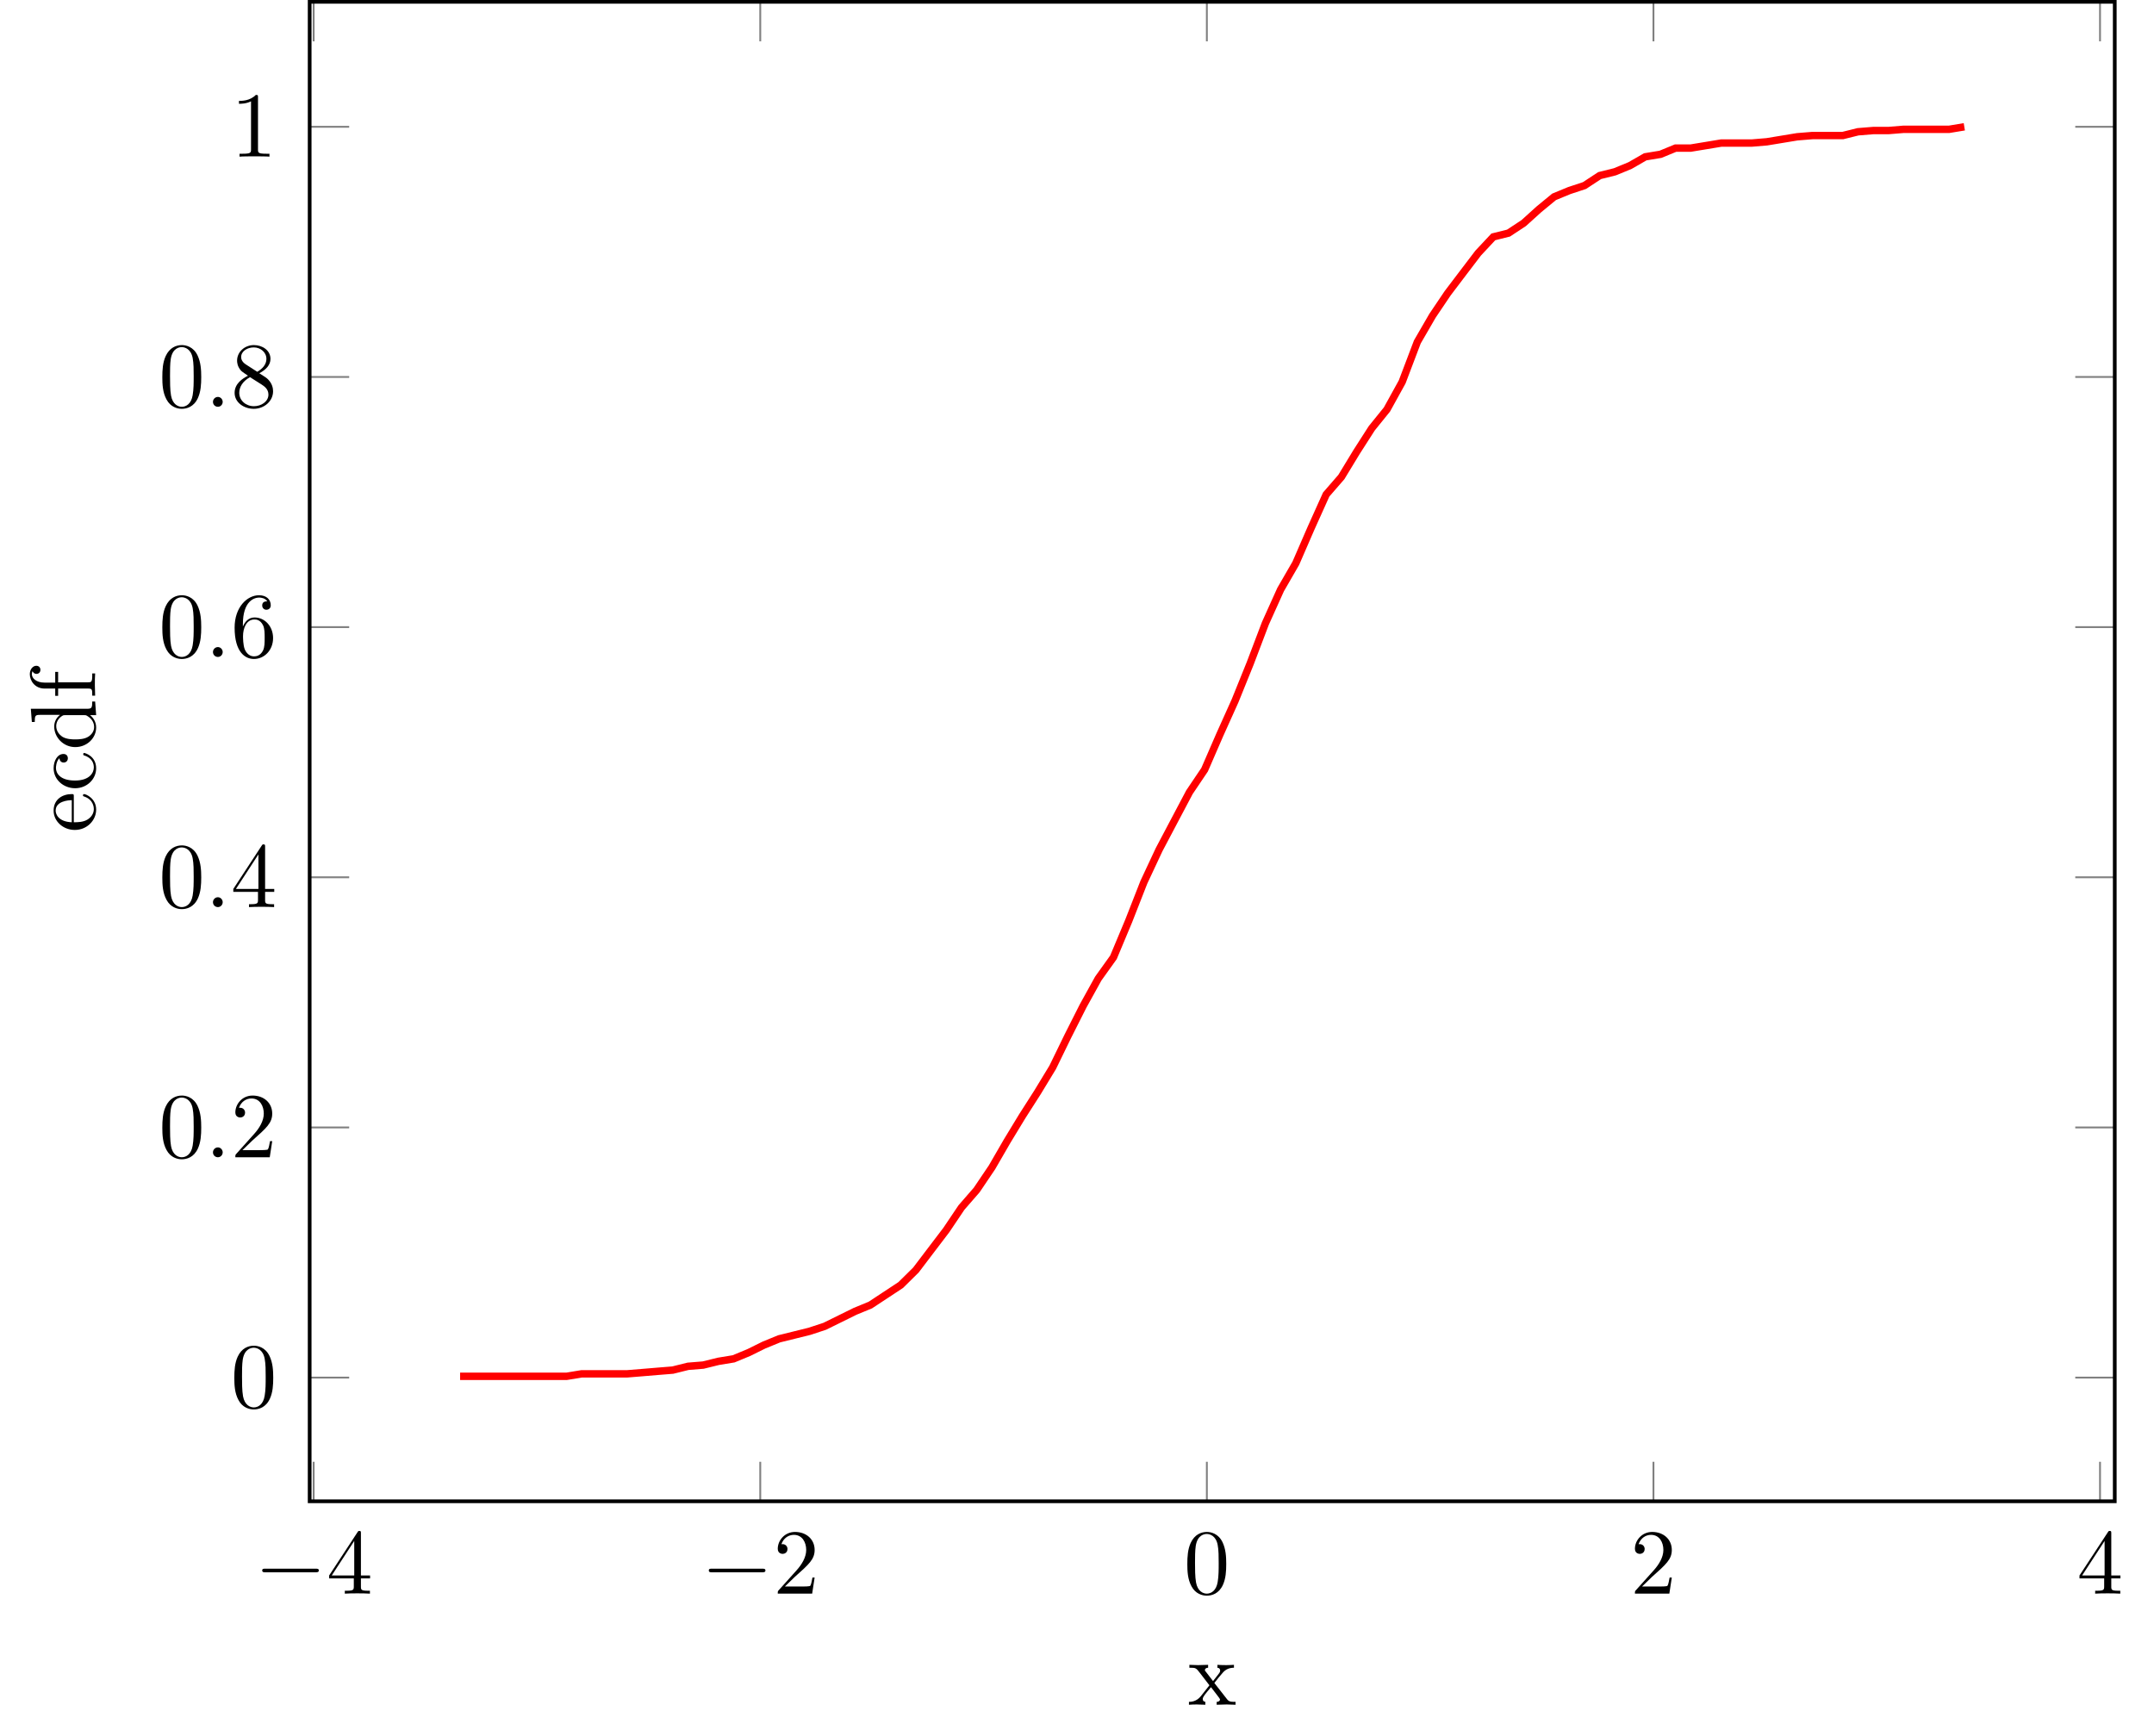
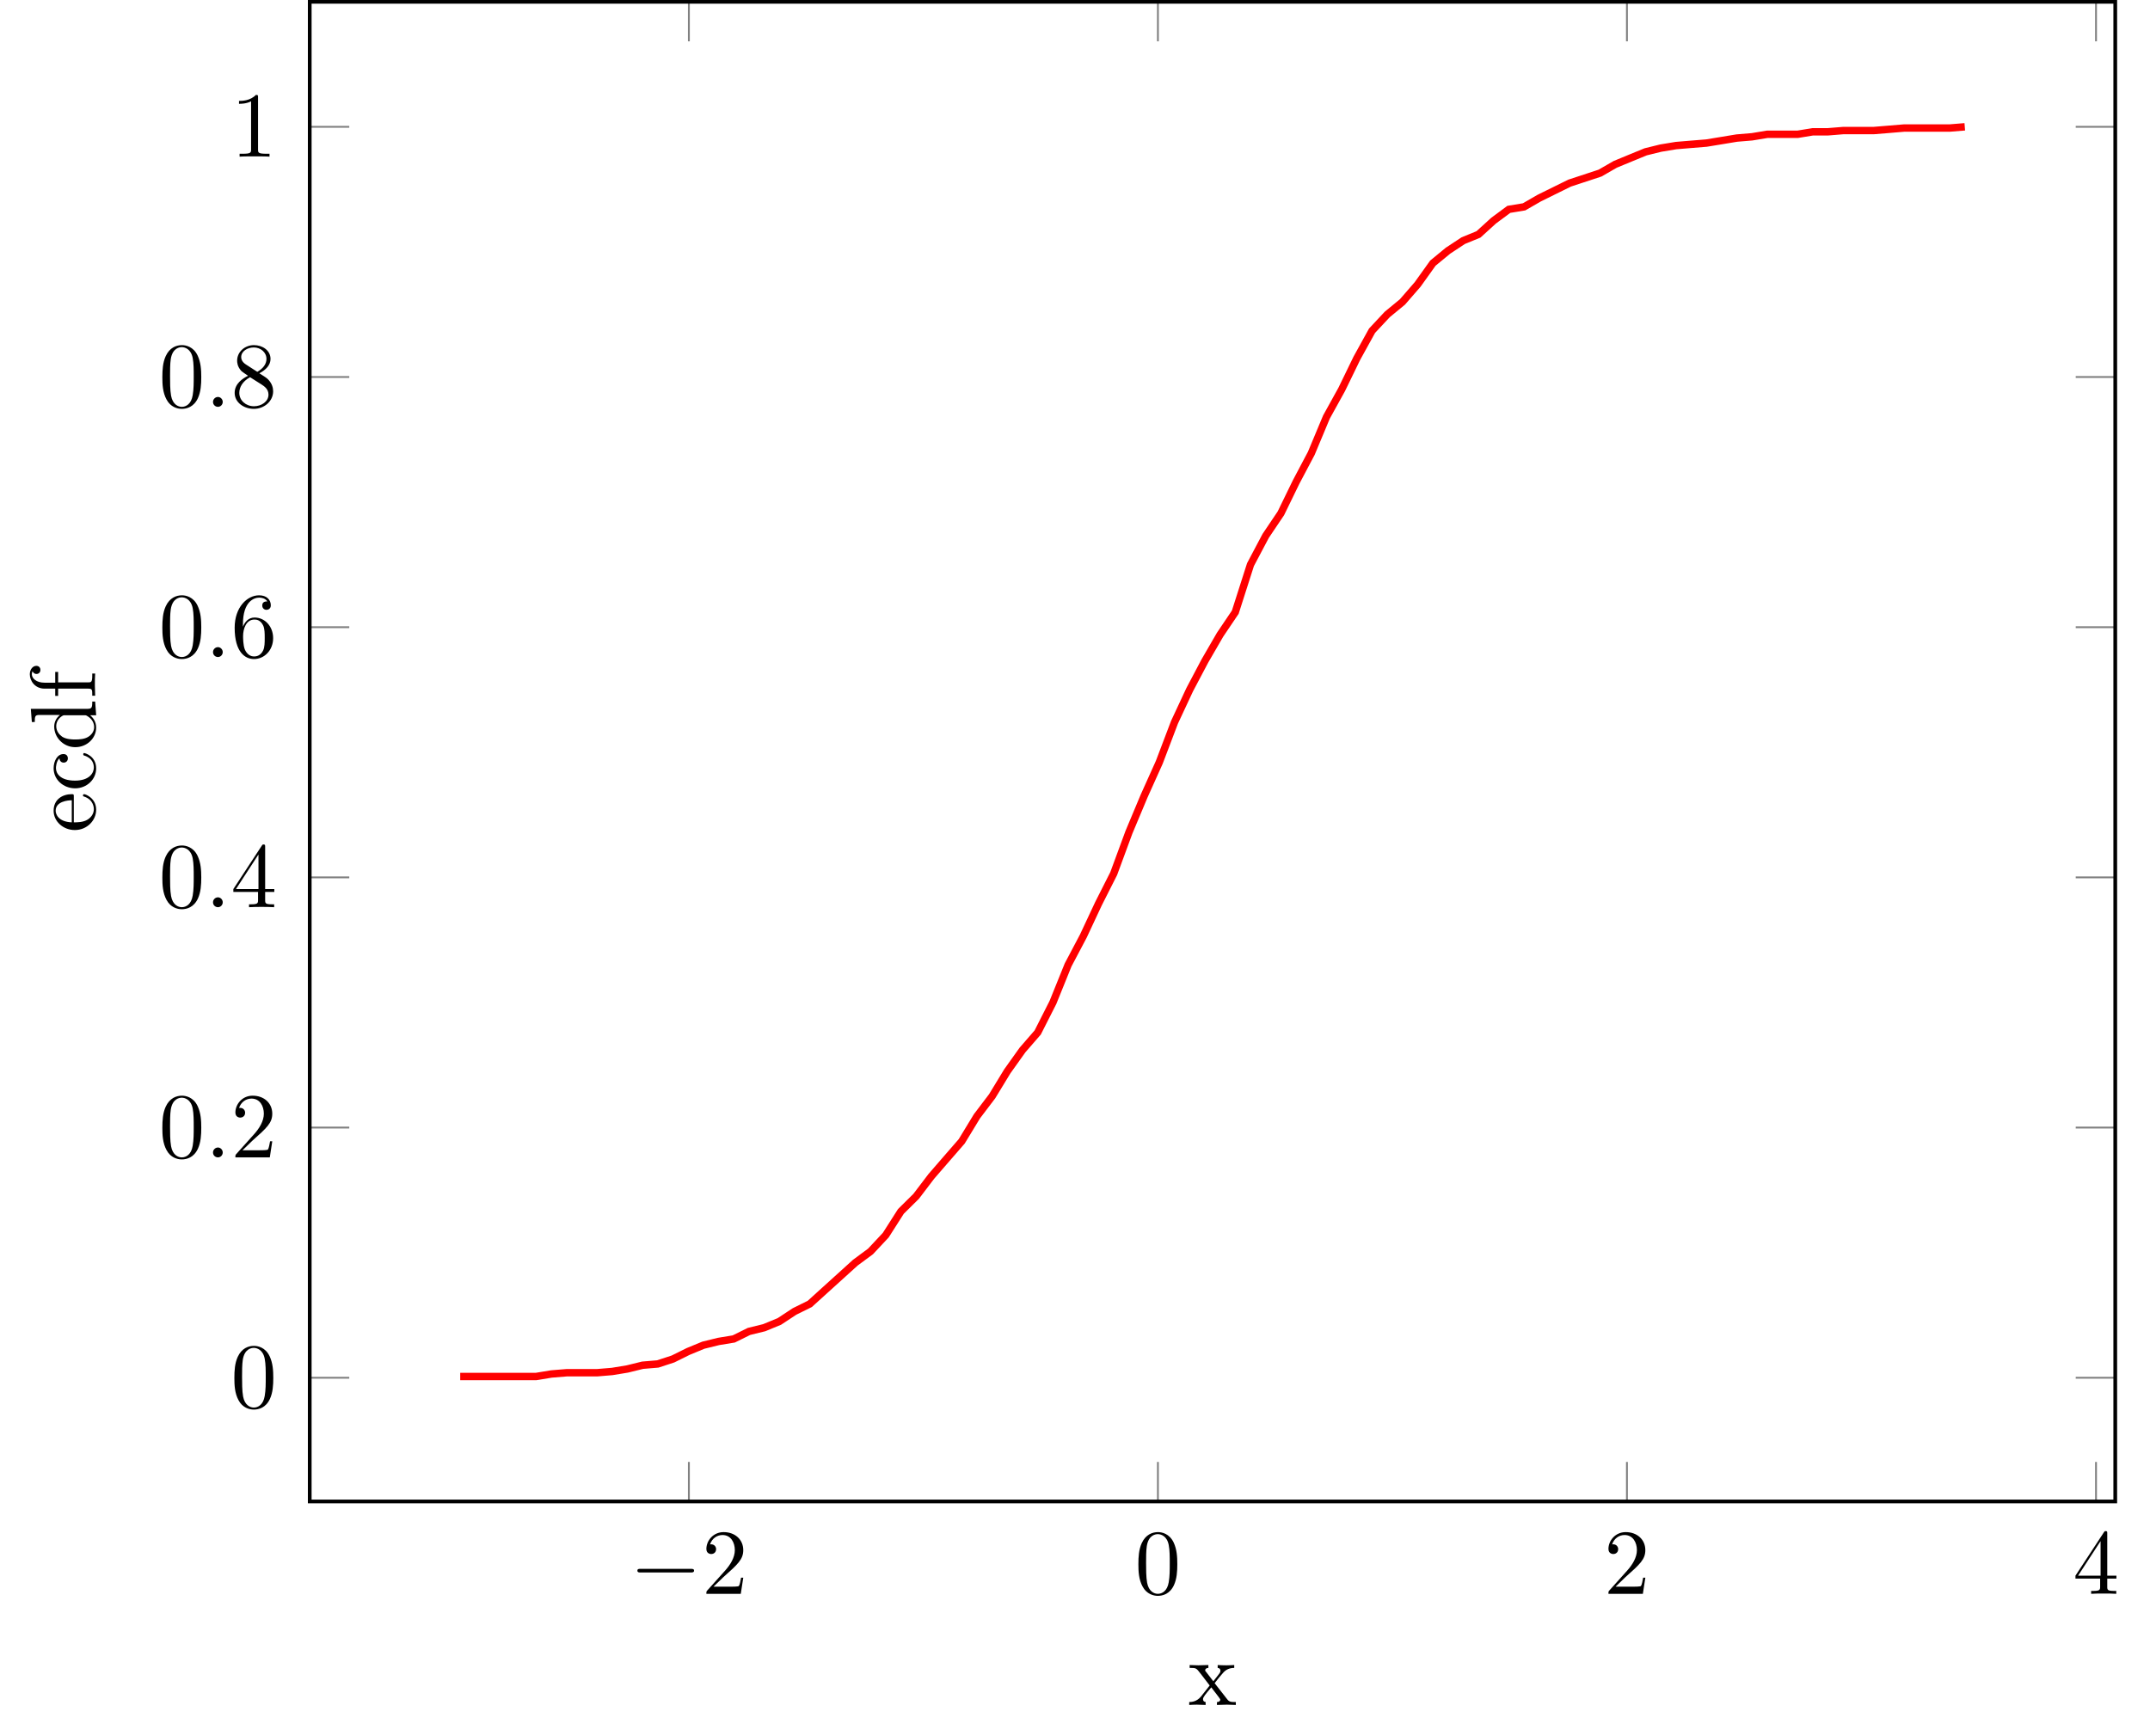
- <svg xmlns="http://www.w3.org/2000/svg" xmlns:xlink="http://www.w3.org/1999/xlink" width="231.829pt" height="186.812pt" viewBox="0 0 231.829 186.812" version="1.1">
+ <svg xmlns="http://www.w3.org/2000/svg" xmlns:xlink="http://www.w3.org/1999/xlink" width="231.344pt" height="186.812pt" viewBox="0 0 231.344 186.812" version="1.1">
  <defs>
    <g>
      <symbol overflow="visible" id="glyph0-0">
        <path style="stroke:none;" d="" />
      </symbol>
      <symbol overflow="visible" id="glyph0-1">
        <path style="stroke:none;" d="M 6.562 -2.297 C 6.734 -2.297 6.922 -2.297 6.922 -2.5 C 6.922 -2.688 6.734 -2.688 6.562 -2.688 L 1.172 -2.688 C 1 -2.688 0.828 -2.688 0.828 -2.5 C 0.828 -2.297 1 -2.297 1.172 -2.297 Z M 6.562 -2.297 " />
      </symbol>
      <symbol overflow="visible" id="glyph1-0">
        <path style="stroke:none;" d="" />
      </symbol>
      <symbol overflow="visible" id="glyph1-1">
-         <path style="stroke:none;" d="M 2.938 -1.641 L 2.938 -0.781 C 2.938 -0.422 2.906 -0.312 2.172 -0.312 L 1.969 -0.312 L 1.969 0 C 2.375 -0.031 2.891 -0.031 3.312 -0.031 C 3.734 -0.031 4.25 -0.031 4.672 0 L 4.672 -0.312 L 4.453 -0.312 C 3.719 -0.312 3.703 -0.422 3.703 -0.781 L 3.703 -1.641 L 4.688 -1.641 L 4.688 -1.953 L 3.703 -1.953 L 3.703 -6.484 C 3.703 -6.688 3.703 -6.75 3.531 -6.75 C 3.453 -6.75 3.422 -6.75 3.344 -6.625 L 0.281 -1.953 L 0.281 -1.641 Z M 2.984 -1.953 L 0.562 -1.953 L 2.984 -5.672 Z M 2.984 -1.953 " />
+         <path style="stroke:none;" d="M 1.266 -0.766 L 2.328 -1.797 C 3.875 -3.172 4.469 -3.703 4.469 -4.703 C 4.469 -5.844 3.578 -6.641 2.359 -6.641 C 1.234 -6.641 0.5 -5.719 0.5 -4.828 C 0.5 -4.281 1 -4.281 1.031 -4.281 C 1.203 -4.281 1.547 -4.391 1.547 -4.812 C 1.547 -5.062 1.359 -5.328 1.016 -5.328 C 0.938 -5.328 0.922 -5.328 0.891 -5.312 C 1.109 -5.969 1.656 -6.328 2.234 -6.328 C 3.141 -6.328 3.562 -5.516 3.562 -4.703 C 3.562 -3.906 3.078 -3.125 2.516 -2.5 L 0.609 -0.375 C 0.5 -0.266 0.5 -0.234 0.5 0 L 4.203 0 L 4.469 -1.734 L 4.234 -1.734 C 4.172 -1.438 4.109 -1 4 -0.844 C 3.938 -0.766 3.281 -0.766 3.062 -0.766 Z M 1.266 -0.766 " />
      </symbol>
      <symbol overflow="visible" id="glyph1-2">
-         <path style="stroke:none;" d="M 1.266 -0.766 L 2.328 -1.797 C 3.875 -3.172 4.469 -3.703 4.469 -4.703 C 4.469 -5.844 3.578 -6.641 2.359 -6.641 C 1.234 -6.641 0.5 -5.719 0.5 -4.828 C 0.5 -4.281 1 -4.281 1.031 -4.281 C 1.203 -4.281 1.547 -4.391 1.547 -4.812 C 1.547 -5.062 1.359 -5.328 1.016 -5.328 C 0.938 -5.328 0.922 -5.328 0.891 -5.312 C 1.109 -5.969 1.656 -6.328 2.234 -6.328 C 3.141 -6.328 3.562 -5.516 3.562 -4.703 C 3.562 -3.906 3.078 -3.125 2.516 -2.5 L 0.609 -0.375 C 0.5 -0.266 0.5 -0.234 0.5 0 L 4.203 0 L 4.469 -1.734 L 4.234 -1.734 C 4.172 -1.438 4.109 -1 4 -0.844 C 3.938 -0.766 3.281 -0.766 3.062 -0.766 Z M 1.266 -0.766 " />
+         <path style="stroke:none;" d="M 4.578 -3.188 C 4.578 -3.984 4.531 -4.781 4.188 -5.516 C 3.734 -6.484 2.906 -6.641 2.5 -6.641 C 1.891 -6.641 1.172 -6.375 0.75 -5.453 C 0.438 -4.766 0.391 -3.984 0.391 -3.188 C 0.391 -2.438 0.422 -1.547 0.844 -0.781 C 1.266 0.016 2 0.219 2.484 0.219 C 3.016 0.219 3.781 0.016 4.219 -0.938 C 4.531 -1.625 4.578 -2.406 4.578 -3.188 Z M 2.484 0 C 2.094 0 1.5 -0.25 1.328 -1.203 C 1.219 -1.797 1.219 -2.719 1.219 -3.312 C 1.219 -3.953 1.219 -4.609 1.297 -5.141 C 1.484 -6.328 2.234 -6.422 2.484 -6.422 C 2.812 -6.422 3.469 -6.234 3.656 -5.25 C 3.766 -4.688 3.766 -3.938 3.766 -3.312 C 3.766 -2.562 3.766 -1.891 3.656 -1.25 C 3.5 -0.297 2.938 0 2.484 0 Z M 2.484 0 " />
      </symbol>
      <symbol overflow="visible" id="glyph1-3">
-         <path style="stroke:none;" d="M 4.578 -3.188 C 4.578 -3.984 4.531 -4.781 4.188 -5.516 C 3.734 -6.484 2.906 -6.641 2.5 -6.641 C 1.891 -6.641 1.172 -6.375 0.75 -5.453 C 0.438 -4.766 0.391 -3.984 0.391 -3.188 C 0.391 -2.438 0.422 -1.547 0.844 -0.781 C 1.266 0.016 2 0.219 2.484 0.219 C 3.016 0.219 3.781 0.016 4.219 -0.938 C 4.531 -1.625 4.578 -2.406 4.578 -3.188 Z M 2.484 0 C 2.094 0 1.5 -0.25 1.328 -1.203 C 1.219 -1.797 1.219 -2.719 1.219 -3.312 C 1.219 -3.953 1.219 -4.609 1.297 -5.141 C 1.484 -6.328 2.234 -6.422 2.484 -6.422 C 2.812 -6.422 3.469 -6.234 3.656 -5.25 C 3.766 -4.688 3.766 -3.938 3.766 -3.312 C 3.766 -2.562 3.766 -1.891 3.656 -1.25 C 3.5 -0.297 2.938 0 2.484 0 Z M 2.484 0 " />
+         <path style="stroke:none;" d="M 2.938 -1.641 L 2.938 -0.781 C 2.938 -0.422 2.906 -0.312 2.172 -0.312 L 1.969 -0.312 L 1.969 0 C 2.375 -0.031 2.891 -0.031 3.312 -0.031 C 3.734 -0.031 4.25 -0.031 4.672 0 L 4.672 -0.312 L 4.453 -0.312 C 3.719 -0.312 3.703 -0.422 3.703 -0.781 L 3.703 -1.641 L 4.688 -1.641 L 4.688 -1.953 L 3.703 -1.953 L 3.703 -6.484 C 3.703 -6.688 3.703 -6.75 3.531 -6.75 C 3.453 -6.75 3.422 -6.75 3.344 -6.625 L 0.281 -1.953 L 0.281 -1.641 Z M 2.984 -1.953 L 0.562 -1.953 L 2.984 -5.672 Z M 2.984 -1.953 " />
      </symbol>
      <symbol overflow="visible" id="glyph1-4">
        <path style="stroke:none;" d="M 1.312 -3.266 L 1.312 -3.516 C 1.312 -6.031 2.547 -6.391 3.062 -6.391 C 3.297 -6.391 3.719 -6.328 3.938 -5.984 C 3.781 -5.984 3.391 -5.984 3.391 -5.547 C 3.391 -5.234 3.625 -5.078 3.844 -5.078 C 4 -5.078 4.312 -5.172 4.312 -5.562 C 4.312 -6.156 3.875 -6.641 3.047 -6.641 C 1.766 -6.641 0.422 -5.359 0.422 -3.156 C 0.422 -0.484 1.578 0.219 2.5 0.219 C 3.609 0.219 4.562 -0.719 4.562 -2.031 C 4.562 -3.297 3.672 -4.25 2.562 -4.25 C 1.891 -4.25 1.516 -3.75 1.312 -3.266 Z M 2.5 -0.062 C 1.875 -0.062 1.578 -0.656 1.516 -0.812 C 1.328 -1.281 1.328 -2.078 1.328 -2.25 C 1.328 -3.031 1.656 -4.031 2.547 -4.031 C 2.719 -4.031 3.172 -4.031 3.484 -3.406 C 3.656 -3.047 3.656 -2.531 3.656 -2.047 C 3.656 -1.562 3.656 -1.062 3.484 -0.703 C 3.188 -0.109 2.734 -0.062 2.5 -0.062 Z M 2.5 -0.062 " />
      </symbol>
      <symbol overflow="visible" id="glyph1-5">
        <path style="stroke:none;" d="M 1.625 -4.562 C 1.172 -4.859 1.125 -5.188 1.125 -5.359 C 1.125 -5.969 1.781 -6.391 2.484 -6.391 C 3.203 -6.391 3.844 -5.875 3.844 -5.156 C 3.844 -4.578 3.453 -4.109 2.859 -3.766 Z M 3.078 -3.609 C 3.797 -3.984 4.281 -4.5 4.281 -5.156 C 4.281 -6.078 3.406 -6.641 2.5 -6.641 C 1.5 -6.641 0.688 -5.906 0.688 -4.969 C 0.688 -4.797 0.703 -4.344 1.125 -3.875 C 1.234 -3.766 1.609 -3.516 1.859 -3.344 C 1.281 -3.047 0.422 -2.5 0.422 -1.5 C 0.422 -0.453 1.438 0.219 2.484 0.219 C 3.609 0.219 4.562 -0.609 4.562 -1.672 C 4.562 -2.031 4.453 -2.484 4.062 -2.906 C 3.875 -3.109 3.719 -3.203 3.078 -3.609 Z M 2.078 -3.188 L 3.312 -2.406 C 3.594 -2.219 4.062 -1.922 4.062 -1.312 C 4.062 -0.578 3.312 -0.062 2.5 -0.062 C 1.641 -0.062 0.922 -0.672 0.922 -1.5 C 0.922 -2.078 1.234 -2.719 2.078 -3.188 Z M 2.078 -3.188 " />
      </symbol>
      <symbol overflow="visible" id="glyph1-6">
        <path style="stroke:none;" d="M 2.938 -6.375 C 2.938 -6.625 2.938 -6.641 2.703 -6.641 C 2.078 -6 1.203 -6 0.891 -6 L 0.891 -5.688 C 1.094 -5.688 1.672 -5.688 2.188 -5.953 L 2.188 -0.781 C 2.188 -0.422 2.156 -0.312 1.266 -0.312 L 0.953 -0.312 L 0.953 0 C 1.297 -0.031 2.156 -0.031 2.562 -0.031 C 2.953 -0.031 3.828 -0.031 4.172 0 L 4.172 -0.312 L 3.859 -0.312 C 2.953 -0.312 2.938 -0.422 2.938 -0.781 Z M 2.938 -6.375 " />
      </symbol>
      <symbol overflow="visible" id="glyph1-7">
        <path style="stroke:none;" d="M 2.859 -2.344 C 3.156 -2.719 3.531 -3.203 3.781 -3.469 C 4.094 -3.828 4.5 -3.984 4.969 -3.984 L 4.969 -4.297 C 4.703 -4.281 4.406 -4.266 4.141 -4.266 C 3.844 -4.266 3.312 -4.281 3.188 -4.297 L 3.188 -3.984 C 3.406 -3.969 3.484 -3.844 3.484 -3.672 C 3.484 -3.516 3.375 -3.391 3.328 -3.328 L 2.719 -2.547 L 1.938 -3.562 C 1.844 -3.656 1.844 -3.672 1.844 -3.734 C 1.844 -3.891 2 -3.984 2.188 -3.984 L 2.188 -4.297 C 1.938 -4.281 1.281 -4.266 1.109 -4.266 C 0.906 -4.266 0.438 -4.281 0.172 -4.297 L 0.172 -3.984 C 0.875 -3.984 0.875 -3.984 1.344 -3.375 L 2.328 -2.094 L 1.391 -0.906 C 0.922 -0.328 0.328 -0.312 0.125 -0.312 L 0.125 0 C 0.375 -0.016 0.688 -0.031 0.953 -0.031 C 1.234 -0.031 1.656 -0.016 1.891 0 L 1.891 -0.312 C 1.672 -0.344 1.609 -0.469 1.609 -0.625 C 1.609 -0.844 1.891 -1.172 2.5 -1.891 L 3.266 -0.891 C 3.344 -0.781 3.469 -0.625 3.469 -0.562 C 3.469 -0.469 3.375 -0.312 3.109 -0.312 L 3.109 0 C 3.406 -0.016 3.969 -0.031 4.188 -0.031 C 4.453 -0.031 4.844 -0.016 5.141 0 L 5.141 -0.312 C 4.609 -0.312 4.422 -0.328 4.203 -0.625 Z M 2.859 -2.344 " />
      </symbol>
      <symbol overflow="visible" id="glyph2-0">
        <path style="stroke:none;" d="" />
      </symbol>
      <symbol overflow="visible" id="glyph2-1">
        <path style="stroke:none;" d="M 1.906 -0.531 C 1.906 -0.812 1.672 -1.062 1.391 -1.062 C 1.094 -1.062 0.859 -0.812 0.859 -0.531 C 0.859 -0.234 1.094 0 1.391 0 C 1.672 0 1.906 -0.234 1.906 -0.531 Z M 1.906 -0.531 " />
      </symbol>
      <symbol overflow="visible" id="glyph3-0">
        <path style="stroke:none;" d="" />
      </symbol>
      <symbol overflow="visible" id="glyph3-1">
        <path style="stroke:none;" d="M -2.516 -1.109 C -4 -1.172 -4.25 -2.016 -4.25 -2.359 C -4.25 -3.375 -2.906 -3.484 -2.516 -3.484 Z M -2.297 -1.109 L -2.297 -3.891 C -2.297 -4.109 -2.297 -4.141 -2.516 -4.141 C -3.5 -4.141 -4.469 -3.594 -4.469 -2.359 C -4.469 -1.203 -3.438 -0.281 -2.188 -0.281 C -0.859 -0.281 0.109 -1.328 0.109 -2.469 C 0.109 -3.688 -1 -4.141 -1.188 -4.141 C -1.281 -4.141 -1.312 -4.062 -1.312 -4 C -1.312 -3.922 -1.25 -3.891 -1.172 -3.875 C -0.141 -3.531 -0.141 -2.625 -0.141 -2.531 C -0.141 -2.031 -0.438 -1.641 -0.812 -1.406 C -1.281 -1.109 -1.938 -1.109 -2.297 -1.109 Z M -2.297 -1.109 " />
      </symbol>
      <symbol overflow="visible" id="glyph3-2">
        <path style="stroke:none;" d="M -2.172 -1.172 C -3.797 -1.172 -4.219 -1.984 -4.219 -2.516 C -4.219 -2.609 -4.203 -3.234 -3.844 -3.578 C -3.812 -3.172 -3.516 -3.109 -3.391 -3.109 C -3.125 -3.109 -2.938 -3.297 -2.938 -3.562 C -2.938 -3.828 -3.094 -4.031 -3.406 -4.031 C -4.078 -4.031 -4.469 -3.266 -4.469 -2.5 C -4.469 -1.25 -3.391 -0.344 -2.156 -0.344 C -0.875 -0.344 0.109 -1.328 0.109 -2.484 C 0.109 -3.812 -1.094 -4.141 -1.188 -4.141 C -1.281 -4.141 -1.281 -4.031 -1.281 -4 C -1.281 -3.922 -1.25 -3.891 -1.188 -3.875 C -0.266 -3.594 -0.141 -2.938 -0.141 -2.578 C -0.141 -2.047 -0.562 -1.172 -2.172 -1.172 Z M -2.172 -1.172 " />
      </symbol>
      <symbol overflow="visible" id="glyph3-3">
        <path style="stroke:none;" d="M -0.547 -3.781 L 0.109 -3.781 L 0 -5.25 L -0.312 -5.25 C -0.312 -4.562 -0.375 -4.469 -0.875 -4.469 L -6.922 -4.469 L -6.812 -3.047 L -6.5 -3.047 C -6.5 -3.734 -6.438 -3.812 -5.938 -3.812 L -3.781 -3.812 C -4.141 -3.531 -4.406 -3.094 -4.406 -2.562 C -4.406 -1.391 -3.422 -0.344 -2.141 -0.344 C -0.875 -0.344 0.109 -1.312 0.109 -2.453 C 0.109 -3.094 -0.234 -3.531 -0.547 -3.781 Z M -3.219 -3.781 L -1.172 -3.781 C -1 -3.781 -0.984 -3.781 -0.812 -3.672 C -0.328 -3.375 -0.109 -2.938 -0.109 -2.5 C -0.109 -2.047 -0.375 -1.688 -0.75 -1.453 C -1.156 -1.203 -1.719 -1.172 -2.141 -1.172 C -2.5 -1.172 -3.094 -1.188 -3.547 -1.469 C -3.859 -1.688 -4.188 -2.062 -4.188 -2.609 C -4.188 -2.953 -4.031 -3.375 -3.594 -3.672 C -3.422 -3.781 -3.406 -3.781 -3.219 -3.781 Z M -3.219 -3.781 " />
      </symbol>
      <symbol overflow="visible" id="glyph3-4">
        <path style="stroke:none;" d="M -4.297 -1.75 L -5.453 -1.75 C -6.328 -1.75 -6.812 -2.219 -6.812 -2.656 C -6.812 -2.688 -6.812 -2.844 -6.734 -2.984 C -6.703 -2.875 -6.562 -2.688 -6.312 -2.688 C -6.094 -2.688 -5.891 -2.844 -5.891 -3.125 C -5.891 -3.406 -6.094 -3.562 -6.328 -3.562 C -6.703 -3.562 -7.031 -3.188 -7.031 -2.656 C -7.031 -1.969 -6.5 -1.109 -5.438 -1.109 L -4.297 -1.109 L -4.297 -0.328 L -3.984 -0.328 L -3.984 -1.109 L -0.75 -1.109 C -0.312 -1.109 -0.312 -1 -0.312 -0.344 L 0 -0.344 C -0.016 -0.734 -0.031 -1.203 -0.031 -1.469 C -0.031 -1.875 -0.031 -2.344 0 -2.734 L -0.312 -2.734 L -0.312 -2.531 C -0.312 -1.797 -0.422 -1.781 -0.781 -1.781 L -3.984 -1.781 L -3.984 -2.906 L -4.297 -2.906 Z M -4.297 -1.75 " />
      </symbol>
    </g>
  </defs>
  <g id="surface1">
-     <path style="fill:none;stroke-width:0.199;stroke-linecap:butt;stroke-linejoin:miter;stroke:rgb(50%,50%,50%);stroke-opacity:1;stroke-miterlimit:10;" d="M -15.762 -13.449 L -15.762 -9.199 M 32.304 -13.449 L 32.304 -9.199 M 80.371 -13.449 L 80.371 -9.199 M 128.437 -13.449 L 128.437 -9.199 M 176.5 -13.449 L 176.5 -9.199 M -15.762 147.946 L -15.762 143.692 M 32.304 147.946 L 32.304 143.692 M 80.371 147.946 L 80.371 143.692 M 128.437 147.946 L 128.437 143.692 M 176.5 147.946 L 176.5 143.692 " transform="matrix(1,0,0,-1,49.52,148.141)" />
-     <path style="fill:none;stroke-width:0.199;stroke-linecap:butt;stroke-linejoin:miter;stroke:rgb(50%,50%,50%);stroke-opacity:1;stroke-miterlimit:10;" d="M -16.192 -0.136 L -11.938 -0.136 M -16.192 26.789 L -11.938 26.789 M -16.192 53.715 L -11.938 53.715 M -16.192 80.641 L -11.938 80.641 M -16.192 107.567 L -11.938 107.567 M -16.192 134.493 L -11.938 134.493 M 178.085 -0.136 L 173.835 -0.136 M 178.085 26.789 L 173.835 26.789 M 178.085 53.715 L 173.835 53.715 M 178.085 80.641 L 173.835 80.641 M 178.085 107.567 L 173.835 107.567 M 178.085 134.493 L 173.835 134.493 " transform="matrix(1,0,0,-1,49.52,148.141)" />
-     <path style="fill:none;stroke-width:0.399;stroke-linecap:butt;stroke-linejoin:miter;stroke:rgb(0%,0%,0%);stroke-opacity:1;stroke-miterlimit:10;" d="M -16.192 -13.449 L -16.192 147.946 L 178.085 147.946 L 178.085 -13.449 Z M -16.192 -13.449 " transform="matrix(1,0,0,-1,49.52,148.141)" />
+     <path style="fill:none;stroke-width:0.199;stroke-linecap:butt;stroke-linejoin:miter;stroke:rgb(50%,50%,50%);stroke-opacity:1;stroke-miterlimit:10;" d="M 24.606 -13.449 L 24.606 -9.199 M 75.075 -13.449 L 75.075 -9.199 M 125.543 -13.449 L 125.543 -9.199 M 176.016 -13.449 L 176.016 -9.199 M 24.606 147.946 L 24.606 143.692 M 75.075 147.946 L 75.075 143.692 M 125.543 147.946 L 125.543 143.692 M 176.016 147.946 L 176.016 143.692 " transform="matrix(1,0,0,-1,49.519,148.141)" />
+     <path style="fill:none;stroke-width:0.199;stroke-linecap:butt;stroke-linejoin:miter;stroke:rgb(50%,50%,50%);stroke-opacity:1;stroke-miterlimit:10;" d="M -16.191 -0.136 L -11.937 -0.136 M -16.191 26.789 L -11.937 26.789 M -16.191 53.715 L -11.937 53.715 M -16.191 80.641 L -11.937 80.641 M -16.191 107.567 L -11.937 107.567 M -16.191 134.493 L -11.937 134.493 M 178.086 -0.136 L 173.833 -0.136 M 178.086 26.789 L 173.833 26.789 M 178.086 53.715 L 173.833 53.715 M 178.086 80.641 L 173.833 80.641 M 178.086 107.567 L 173.833 107.567 M 178.086 134.493 L 173.833 134.493 " transform="matrix(1,0,0,-1,49.519,148.141)" />
+     <path style="fill:none;stroke-width:0.399;stroke-linecap:butt;stroke-linejoin:miter;stroke:rgb(0%,0%,0%);stroke-opacity:1;stroke-miterlimit:10;" d="M -16.191 -13.449 L -16.191 147.946 L 178.086 147.946 L 178.086 -13.449 Z M -16.191 -13.449 " transform="matrix(1,0,0,-1,49.519,148.141)" />
    <g style="fill:rgb(0%,0%,0%);fill-opacity:1;">
-       <use xlink:href="#glyph0-1" x="27.393" y="171.531" />
+       <use xlink:href="#glyph0-1" x="67.758" y="171.531" />
    </g>
    <g style="fill:rgb(0%,0%,0%);fill-opacity:1;">
-       <use xlink:href="#glyph1-1" x="35.142" y="171.531" />
+       <use xlink:href="#glyph1-1" x="75.507" y="171.531" />
    </g>
    <g style="fill:rgb(0%,0%,0%);fill-opacity:1;">
-       <use xlink:href="#glyph0-1" x="75.459" y="171.531" />
+       <use xlink:href="#glyph1-2" x="122.102" y="171.531" />
    </g>
    <g style="fill:rgb(0%,0%,0%);fill-opacity:1;">
-       <use xlink:href="#glyph1-2" x="83.208" y="171.531" />
+       <use xlink:href="#glyph1-1" x="172.572" y="171.531" />
    </g>
    <g style="fill:rgb(0%,0%,0%);fill-opacity:1;">
-       <use xlink:href="#glyph1-3" x="127.398" y="171.531" />
+       <use xlink:href="#glyph1-3" x="223.042" y="171.531" />
    </g>
    <g style="fill:rgb(0%,0%,0%);fill-opacity:1;">
-       <use xlink:href="#glyph1-2" x="175.463" y="171.531" />
+       <use xlink:href="#glyph1-2" x="24.828" y="151.486" />
    </g>
    <g style="fill:rgb(0%,0%,0%);fill-opacity:1;">
-       <use xlink:href="#glyph1-1" x="223.528" y="171.531" />
+       <use xlink:href="#glyph1-2" x="17.079" y="124.561" />
    </g>
    <g style="fill:rgb(0%,0%,0%);fill-opacity:1;">
-       <use xlink:href="#glyph1-3" x="24.829" y="151.486" />
+       <use xlink:href="#glyph2-1" x="22.061" y="124.561" />
    </g>
    <g style="fill:rgb(0%,0%,0%);fill-opacity:1;">
-       <use xlink:href="#glyph1-3" x="17.08" y="124.561" />
+       <use xlink:href="#glyph1-1" x="24.828" y="124.561" />
    </g>
    <g style="fill:rgb(0%,0%,0%);fill-opacity:1;">
-       <use xlink:href="#glyph2-1" x="22.062" y="124.561" />
+       <use xlink:href="#glyph1-2" x="17.079" y="97.635" />
    </g>
    <g style="fill:rgb(0%,0%,0%);fill-opacity:1;">
-       <use xlink:href="#glyph1-2" x="24.829" y="124.561" />
+       <use xlink:href="#glyph2-1" x="22.061" y="97.635" />
    </g>
    <g style="fill:rgb(0%,0%,0%);fill-opacity:1;">
-       <use xlink:href="#glyph1-3" x="17.08" y="97.635" />
+       <use xlink:href="#glyph1-3" x="24.828" y="97.635" />
    </g>
    <g style="fill:rgb(0%,0%,0%);fill-opacity:1;">
-       <use xlink:href="#glyph2-1" x="22.062" y="97.635" />
+       <use xlink:href="#glyph1-2" x="17.079" y="70.71" />
    </g>
    <g style="fill:rgb(0%,0%,0%);fill-opacity:1;">
-       <use xlink:href="#glyph1-1" x="24.829" y="97.635" />
+       <use xlink:href="#glyph2-1" x="22.061" y="70.71" />
    </g>
    <g style="fill:rgb(0%,0%,0%);fill-opacity:1;">
-       <use xlink:href="#glyph1-3" x="17.08" y="70.71" />
+       <use xlink:href="#glyph1-4" x="24.828" y="70.71" />
    </g>
    <g style="fill:rgb(0%,0%,0%);fill-opacity:1;">
-       <use xlink:href="#glyph2-1" x="22.062" y="70.71" />
+       <use xlink:href="#glyph1-2" x="17.079" y="43.784" />
    </g>
    <g style="fill:rgb(0%,0%,0%);fill-opacity:1;">
-       <use xlink:href="#glyph1-4" x="24.829" y="70.71" />
+       <use xlink:href="#glyph2-1" x="22.061" y="43.784" />
    </g>
    <g style="fill:rgb(0%,0%,0%);fill-opacity:1;">
-       <use xlink:href="#glyph1-3" x="17.08" y="43.784" />
+       <use xlink:href="#glyph1-5" x="24.828" y="43.784" />
    </g>
    <g style="fill:rgb(0%,0%,0%);fill-opacity:1;">
-       <use xlink:href="#glyph2-1" x="22.062" y="43.784" />
+       <use xlink:href="#glyph1-6" x="24.828" y="16.859" />
+     </g>
+     <path style="fill:none;stroke-width:0.797;stroke-linecap:butt;stroke-linejoin:miter;stroke:rgb(100%,0%,0%);stroke-opacity:1;stroke-miterlimit:10;" d="M 0.001 0 L 8.176 0 L 9.813 0.27 L 11.446 0.403 L 14.719 0.403 L 16.352 0.539 L 17.989 0.809 L 19.626 1.211 L 21.258 1.348 L 22.895 1.883 L 24.528 2.692 L 26.165 3.368 L 27.801 3.77 L 29.434 4.039 L 31.071 4.848 L 32.708 5.25 L 34.34 5.922 L 35.977 7 L 37.614 7.809 L 39.247 9.289 L 40.883 10.77 L 42.516 12.25 L 44.153 13.461 L 45.79 15.211 L 47.422 17.77 L 49.059 19.387 L 50.696 21.539 L 52.329 23.426 L 53.965 25.309 L 55.602 28.004 L 57.235 30.157 L 58.872 32.848 L 60.504 35.137 L 62.141 37.024 L 63.778 40.254 L 65.411 44.293 L 67.047 47.391 L 68.684 50.891 L 70.317 54.121 L 71.954 58.563 L 73.59 62.469 L 75.223 66.102 L 76.86 70.411 L 78.493 73.911 L 80.129 77.008 L 81.766 79.836 L 83.399 82.258 L 85.036 87.375 L 86.672 90.469 L 88.305 92.895 L 89.942 96.258 L 91.579 99.356 L 93.211 103.262 L 94.848 106.223 L 96.481 109.586 L 98.118 112.551 L 99.754 114.301 L 101.387 115.645 L 103.024 117.532 L 104.661 119.821 L 106.293 121.164 L 107.93 122.243 L 109.567 122.914 L 111.2 124.399 L 112.836 125.61 L 114.473 125.879 L 116.106 126.821 L 117.743 127.629 L 119.376 128.434 L 122.649 129.512 L 124.282 130.453 L 125.918 131.129 L 127.555 131.801 L 129.188 132.203 L 130.825 132.473 L 132.461 132.61 L 134.094 132.743 L 135.731 133.012 L 137.364 133.282 L 139.001 133.418 L 140.637 133.688 L 143.907 133.688 L 145.543 133.957 L 147.176 133.957 L 148.813 134.09 L 152.083 134.09 L 153.719 134.223 L 155.352 134.36 L 160.258 134.36 L 161.895 134.493 " transform="matrix(1,0,0,-1,49.519,148.141)" />
+     <g style="fill:rgb(0%,0%,0%);fill-opacity:1;">
+       <use xlink:href="#glyph1-7" x="127.837" y="183.491" />
    </g>
    <g style="fill:rgb(0%,0%,0%);fill-opacity:1;">
-       <use xlink:href="#glyph1-5" x="24.829" y="43.784" />
-     </g>
-     <g style="fill:rgb(0%,0%,0%);fill-opacity:1;">
-       <use xlink:href="#glyph1-6" x="24.829" y="16.859" />
-     </g>
-     <path style="fill:none;stroke-width:0.797;stroke-linecap:butt;stroke-linejoin:miter;stroke:rgb(100%,0%,0%);stroke-opacity:1;stroke-miterlimit:10;" d="M -0 0 L 11.449 0 L 13.082 0.27 L 17.988 0.27 L 19.625 0.403 L 21.257 0.539 L 22.894 0.672 L 24.531 1.079 L 26.164 1.211 L 27.8 1.614 L 29.437 1.883 L 31.07 2.559 L 32.707 3.368 L 34.343 4.039 L 35.976 4.442 L 37.613 4.848 L 39.246 5.387 L 40.882 6.192 L 42.519 7 L 44.152 7.672 L 47.425 9.829 L 49.058 11.442 L 50.695 13.598 L 52.332 15.75 L 53.964 18.176 L 55.601 20.059 L 57.238 22.485 L 58.871 25.309 L 60.507 28.004 L 62.14 30.559 L 63.777 33.254 L 65.414 36.618 L 67.046 39.852 L 68.683 42.813 L 70.32 45.102 L 71.953 49.004 L 73.589 53.18 L 75.226 56.68 L 76.859 59.774 L 78.496 62.871 L 80.128 65.293 L 81.765 69.063 L 83.402 72.7 L 85.035 76.739 L 86.671 81.047 L 88.308 84.68 L 89.941 87.508 L 91.578 91.278 L 93.214 94.914 L 94.847 96.797 L 96.484 99.493 L 98.121 102.047 L 99.753 104.067 L 101.39 107.032 L 103.023 111.336 L 104.66 114.164 L 106.296 116.59 L 107.929 118.743 L 109.566 120.895 L 111.203 122.645 L 112.835 123.051 L 114.472 124.129 L 116.109 125.61 L 117.742 126.954 L 119.378 127.629 L 121.011 128.168 L 122.648 129.243 L 124.285 129.649 L 125.918 130.321 L 127.554 131.262 L 129.191 131.532 L 130.824 132.203 L 132.46 132.203 L 134.097 132.473 L 135.73 132.743 L 139.003 132.743 L 140.636 132.879 L 142.273 133.149 L 143.906 133.418 L 145.542 133.551 L 148.812 133.551 L 150.449 133.957 L 152.085 134.09 L 153.718 134.09 L 155.355 134.223 L 160.261 134.223 L 161.894 134.493 " transform="matrix(1,0,0,-1,49.52,148.141)" />
-     <g style="fill:rgb(0%,0%,0%);fill-opacity:1;">
-       <use xlink:href="#glyph1-7" x="127.838" y="183.491" />
-     </g>
-     <g style="fill:rgb(0%,0%,0%);fill-opacity:1;">
-       <use xlink:href="#glyph3-1" x="10.24" y="89.612" />
-       <use xlink:href="#glyph3-2" x="10.24" y="85.185" />
-       <use xlink:href="#glyph3-3" x="10.24" y="80.757" />
-       <use xlink:href="#glyph3-4" x="10.24" y="75.222" />
+       <use xlink:href="#glyph3-1" x="10.239" y="89.612" />
+       <use xlink:href="#glyph3-2" x="10.239" y="85.185" />
+       <use xlink:href="#glyph3-3" x="10.239" y="80.757" />
+       <use xlink:href="#glyph3-4" x="10.239" y="75.222" />
    </g>
  </g>
</svg>
